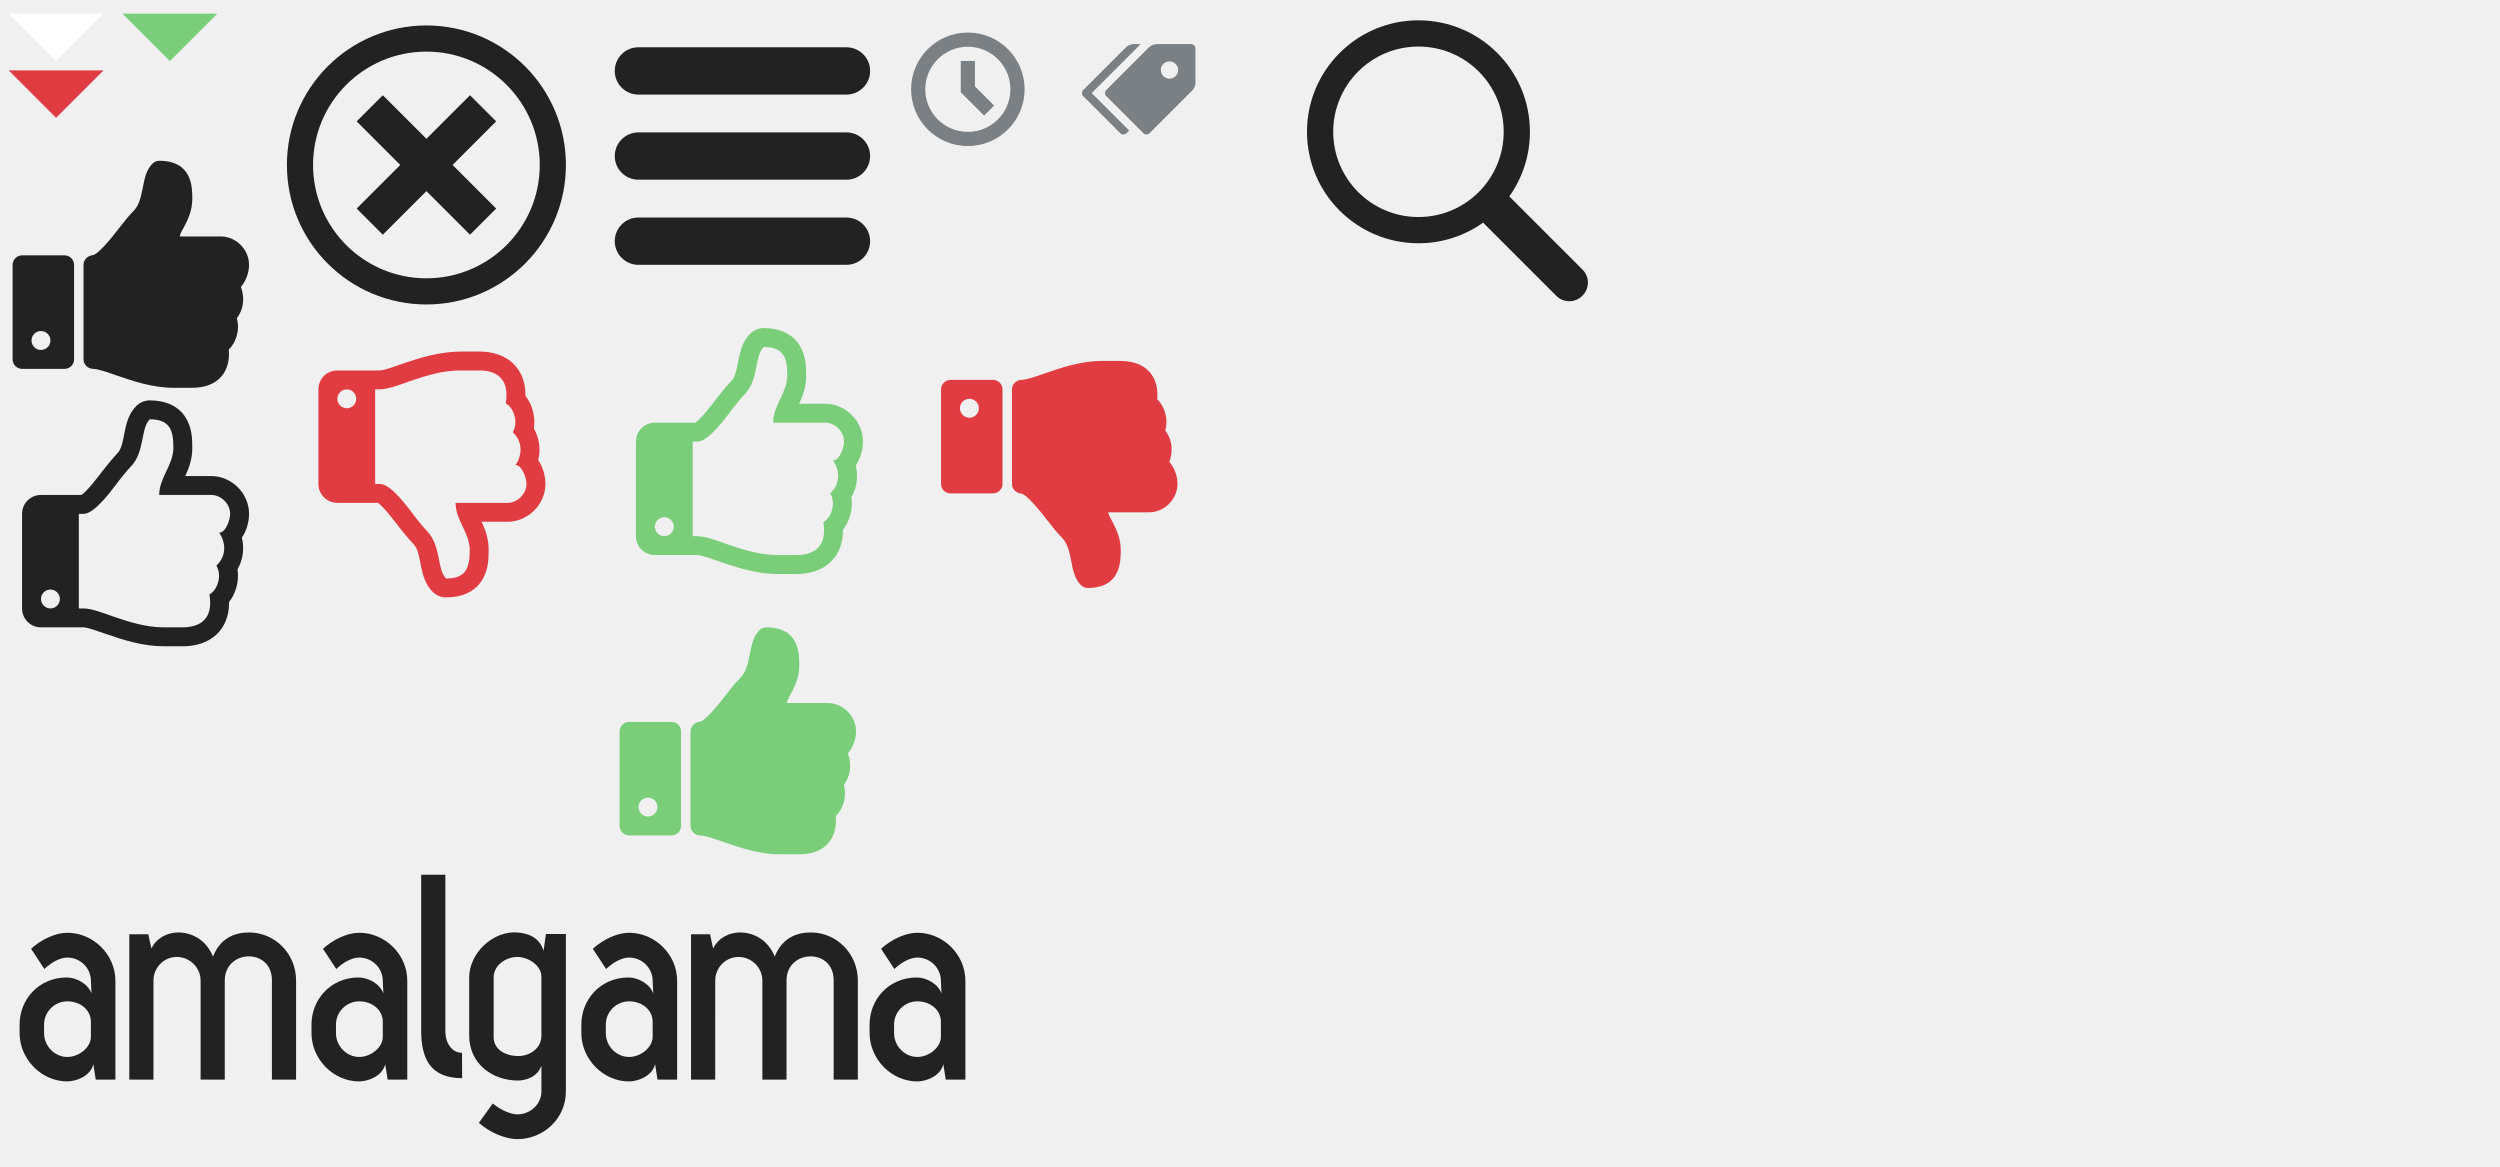
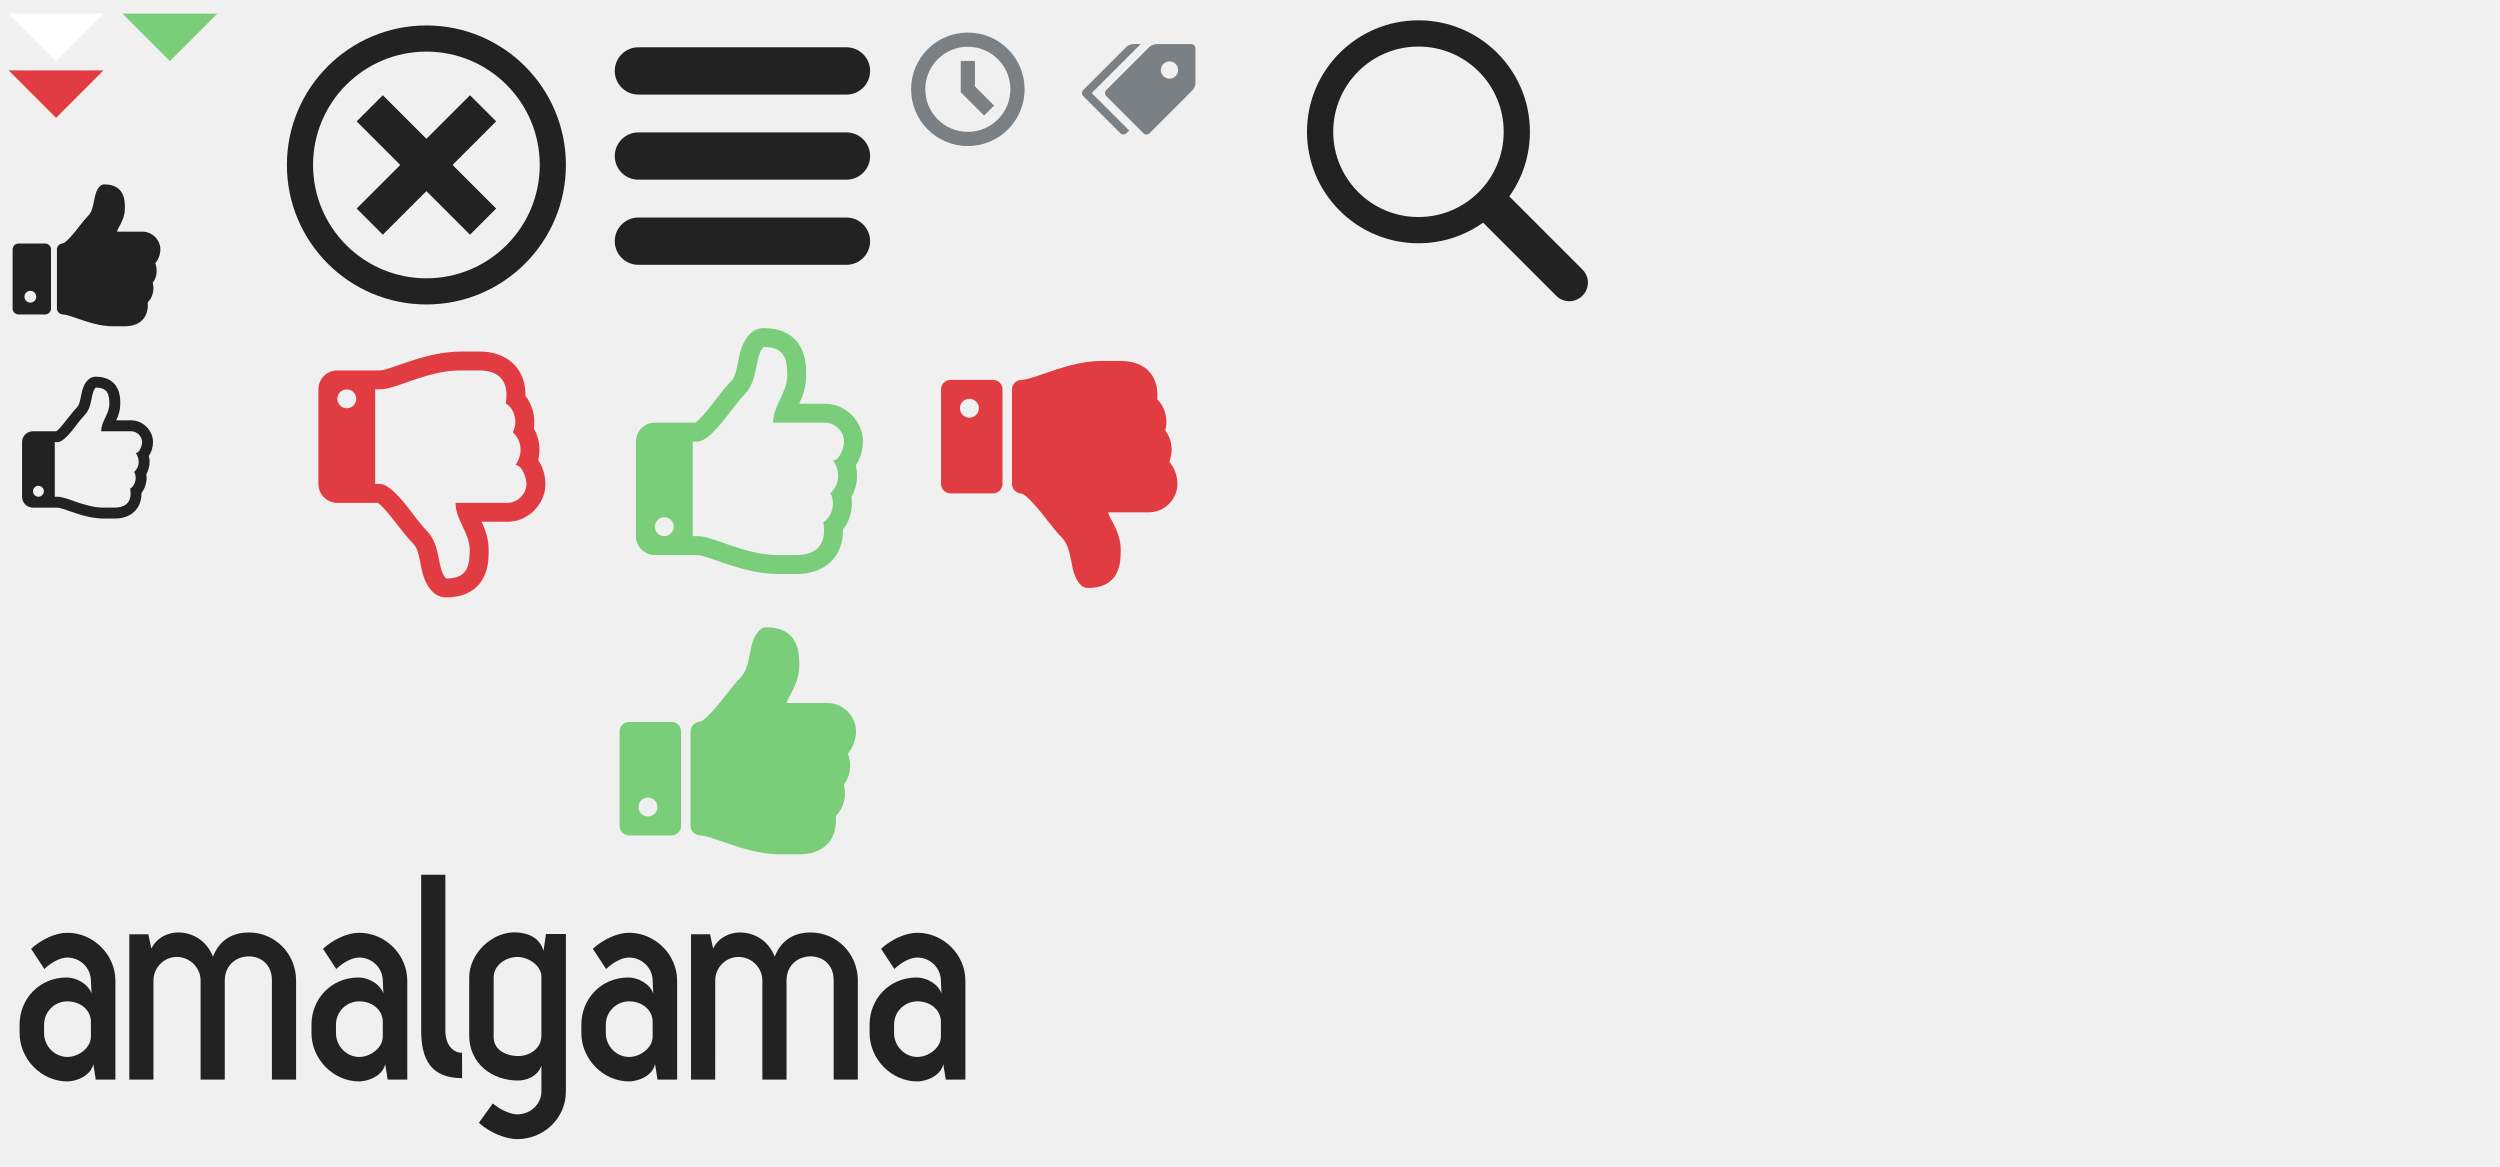
<svg xmlns="http://www.w3.org/2000/svg" version="1.1" id="Capa_1" x="0px" y="0px" width="264.333px" height="123.333px" viewBox="0 0 264.333 123.333" enable-background="new 0 0 264.333 123.333" xml:space="preserve">
  <path fill="#FFFFFF" d="M0.914,1.442h10.031L5.929,6.458L0.914,1.442z" />
  <path fill="#7ACE7A" d="M12.947,1.442h10.031l-5.016,5.016L12.947,1.442z" />
  <g>
    <path fill="#222222" d="M45.085,2.692c-8.147,0-14.75,6.603-14.75,14.75s6.603,14.75,14.75,14.75s14.75-6.603,14.75-14.75   S53.232,2.692,45.085,2.692z M45.085,29.426c-6.619,0-11.984-5.365-11.984-11.984S38.466,5.457,45.085,5.457   S57.07,10.823,57.07,17.442S51.704,29.426,45.085,29.426z" />
    <path fill="#222222" d="M49.695,10.067l-4.609,4.609l-4.609-4.609l-2.766,2.766l4.609,4.609l-4.609,4.609l2.766,2.766l4.609-4.609   l4.609,4.609l2.766-2.766l-4.609-4.609l4.609-4.609L49.695,10.067z" />
  </g>
  <path fill="#7B8085" d="M104.053,12.222l-2.47-2.47v-3.31h1.5v2.69l2.03,2.03L104.053,12.222z M102.333,3.442c-3.314,0-6,2.686-6,6  s2.686,6,6,6s6-2.686,6-6S105.647,3.442,102.333,3.442z M102.333,13.942c-2.485,0-4.5-2.015-4.5-4.5s2.015-4.5,4.5-4.5  c2.485,0,4.5,2.015,4.5,4.5S104.818,13.942,102.333,13.942z" />
  <path fill="#E13C42" d="M0.914,7.441h10.031l-5.016,5.016L0.914,7.441z" />
  <g>
    <path fill="#222222" d="M92,7.5c0,1.381-1.119,2.5-2.5,2.5h-22C66.119,10,65,8.881,65,7.5l0,0C65,6.119,66.119,5,67.5,5h22   C90.881,5,92,6.119,92,7.5L92,7.5z" />
    <path fill="#222222" d="M92,16.5c0,1.381-1.119,2.5-2.5,2.5h-22c-1.381,0-2.5-1.119-2.5-2.5l0,0c0-1.381,1.119-2.5,2.5-2.5h22   C90.881,14,92,15.119,92,16.5L92,16.5z" />
    <path fill="#222222" d="M92,25.5c0,1.381-1.119,2.5-2.5,2.5h-22c-1.381,0-2.5-1.119-2.5-2.5l0,0c0-1.381,1.119-2.5,2.5-2.5h22   C90.881,23,92,24.119,92,25.5L92,25.5z" />
  </g>
-   <path fill="#222222" d="M5.333,36c0-0.547-0.453-1-1-1c-0.562,0-1,0.453-1,1c0,0.562,0.438,1,1,1C4.88,37,5.333,36.562,5.333,36z   M7.833,28v10c0,0.547-0.453,1-1,1h-4.5c-0.547,0-1-0.453-1-1V28c0-0.547,0.453-1,1-1h4.5C7.38,27,7.833,27.452,7.833,28z   M26.333,28c0,0.828-0.328,1.719-0.859,2.328c0.172,0.5,0.234,0.969,0.234,1.188c0.031,0.781-0.203,1.516-0.672,2.141  c0.172,0.578,0.172,1.203,0,1.828c-0.156,0.578-0.453,1.094-0.844,1.469c0.094,1.172-0.172,2.125-0.766,2.828  c-0.672,0.797-1.703,1.203-3.078,1.219h-2.016c-2.234,0-4.344-0.734-6.031-1.313c-0.984-0.344-1.922-0.672-2.469-0.688  c-0.531-0.016-1-0.453-1-1V27.984c0-0.516,0.438-0.953,0.953-1c0.578-0.047,2.078-1.906,2.766-2.812  c0.562-0.719,1.094-1.391,1.578-1.875c0.609-0.609,0.781-1.547,0.969-2.453c0.172-0.922,0.359-1.891,1.031-2.547  C16.316,17.11,16.567,17,16.832,17c3.5,0,3.5,2.797,3.5,4c0,1.281-0.453,2.188-0.875,3c-0.172,0.344-0.328,0.5-0.453,1h4.328  C24.957,25,26.332,26.375,26.333,28L26.333,28z" />
-   <path fill="#222222" d="M6.333,63.333c0-0.547-0.453-1-1-1s-1,0.453-1,1s0.453,1,1,1S6.333,63.88,6.333,63.333z M24.333,54.333  c0-1.062-0.953-2-2-2h-5.5c0-1.828,1.5-3.156,1.5-5c0-1.828-0.359-3-2.5-3c-1,1.016-0.484,3.406-2,5  c-0.438,0.453-0.812,0.938-1.203,1.422c-0.703,0.906-2.562,3.578-3.797,3.578h-0.5v10h0.5c0.875,0,2.312,0.562,3.156,0.859  c1.719,0.594,3.5,1.141,5.344,1.141h1.891c1.766,0,3-0.703,3-2.609c0-0.297-0.031-0.594-0.078-0.875  c0.656-0.359,1.016-1.25,1.016-1.969c0-0.375-0.094-0.75-0.281-1.078c0.531-0.5,0.828-1.125,0.828-1.859  c0-0.5-0.219-1.234-0.547-1.609c0.734-0.016,1.172-1.422,1.172-2L24.333,54.333z M26.333,54.317c0,0.906-0.266,1.797-0.766,2.547  c0.094,0.344,0.141,0.719,0.141,1.078c0,0.781-0.203,1.563-0.594,2.25c0.031,0.219,0.047,0.453,0.047,0.672c0,1-0.328,2-0.938,2.781  c0.031,2.953-1.984,4.688-4.875,4.688h-2.016c-2.219,0-4.281-0.656-6.344-1.375c-0.453-0.156-1.719-0.625-2.156-0.625h-4.5  c-1.109,0-2-0.891-2-2v-10c0-1.109,0.891-2,2-2h4.281c0.609-0.406,1.672-1.813,2.141-2.422c0.531-0.688,1.078-1.359,1.672-2  c0.938-1,0.438-3.469,2-5c0.375-0.359,0.875-0.578,1.406-0.578c1.625,0,3.187,0.578,3.953,2.094  c0.484,0.953,0.547,1.859,0.547,2.906c0,1.094-0.281,2.031-0.75,3h2.75C24.488,50.333,26.332,52.161,26.333,54.317L26.333,54.317z" />
+   <path fill="#222222" d="M3.833,31.373c0-0.342-0.283-0.625-0.625-0.625c-0.351,0-0.625,0.283-0.625,0.625  c0,0.351,0.274,0.625,0.625,0.625C3.549,31.998,3.833,31.724,3.833,31.373z M5.395,26.373v6.25c0,0.342-0.283,0.625-0.625,0.625  H1.958c-0.342,0-0.625-0.283-0.625-0.625v-6.25c0-0.342,0.283-0.625,0.625-0.625H4.77C5.112,25.748,5.395,26.032,5.395,26.373z   M16.957,26.373c0,0.517-0.205,1.074-0.537,1.455c0.107,0.312,0.146,0.606,0.146,0.742c0.019,0.488-0.127,0.947-0.42,1.338  c0.107,0.361,0.107,0.752,0,1.142c-0.097,0.361-0.283,0.684-0.527,0.918c0.059,0.732-0.107,1.328-0.479,1.767  c-0.42,0.498-1.064,0.752-1.924,0.762h-1.26c-1.396,0-2.715-0.459-3.769-0.821c-0.615-0.215-1.201-0.42-1.543-0.43  c-0.332-0.01-0.625-0.283-0.625-0.625v-6.26c0-0.322,0.274-0.596,0.596-0.625c0.361-0.029,1.299-1.191,1.729-1.757  c0.351-0.449,0.684-0.869,0.986-1.172c0.381-0.381,0.488-0.967,0.606-1.533c0.107-0.576,0.224-1.182,0.644-1.592  c0.117-0.117,0.274-0.186,0.439-0.186c2.187,0,2.187,1.748,2.187,2.5c0,0.801-0.283,1.367-0.547,1.875  c-0.107,0.215-0.205,0.312-0.283,0.625h2.705C16.097,24.499,16.956,25.358,16.957,26.373L16.957,26.373z" />
+   <path fill="#222222" d="M4.64,51.944c0-0.316-0.261-0.577-0.577-0.577s-0.577,0.261-0.577,0.577s0.261,0.577,0.577,0.577  S4.64,52.259,4.64,51.944z M15.025,46.751c0-0.613-0.55-1.154-1.154-1.154h-3.173c0-1.055,0.865-1.821,0.865-2.885  c0-1.055-0.207-1.731-1.442-1.731c-0.577,0.586-0.279,1.965-1.154,2.885c-0.253,0.261-0.468,0.541-0.694,0.82  c-0.406,0.523-1.478,2.064-2.191,2.064H5.794v5.769h0.288c0.505,0,1.334,0.324,1.821,0.496c0.992,0.343,2.019,0.658,3.083,0.658  h1.091c1.019,0,1.731-0.406,1.731-1.505c0-0.171-0.018-0.343-0.045-0.505c0.378-0.207,0.586-0.721,0.586-1.136  c0-0.216-0.054-0.433-0.162-0.622c0.306-0.288,0.478-0.649,0.478-1.073c0-0.288-0.126-0.712-0.316-0.928  C14.772,47.897,15.025,47.085,15.025,46.751L15.025,46.751z M16.178,46.742c0,0.523-0.153,1.037-0.442,1.469  c0.054,0.198,0.081,0.415,0.081,0.622c0,0.451-0.117,0.902-0.343,1.298c0.018,0.126,0.027,0.261,0.027,0.388  c0,0.577-0.189,1.154-0.541,1.604c0.018,1.704-1.145,2.705-2.813,2.705h-1.163c-1.28,0-2.47-0.378-3.66-0.793  c-0.261-0.09-0.992-0.361-1.244-0.361H3.486c-0.64,0-1.154-0.514-1.154-1.154v-5.769c0-0.64,0.514-1.154,1.154-1.154h2.47  c0.351-0.234,0.965-1.046,1.235-1.397c0.306-0.397,0.622-0.784,0.965-1.154c0.541-0.577,0.253-2.001,1.154-2.885  c0.216-0.207,0.505-0.333,0.811-0.333c0.938,0,1.839,0.333,2.281,1.208c0.279,0.55,0.316,1.072,0.316,1.677  c0,0.631-0.162,1.172-0.433,1.731h1.587C15.114,44.444,16.178,45.498,16.178,46.742L16.178,46.742z" />
  <path fill="#E13C42" d="M37.667,42.167c0-0.547-0.453-1-1-1s-1,0.453-1,1c0,0.547,0.453,1,1,1S37.667,42.714,37.667,42.167z   M55.667,51.167c0-0.578-0.438-1.984-1.172-2c0.328-0.375,0.547-1.109,0.547-1.609c0-0.734-0.297-1.359-0.828-1.859  c0.187-0.328,0.281-0.703,0.281-1.078c0-0.719-0.359-1.609-1.016-1.969c0.047-0.281,0.078-0.578,0.078-0.875  c0-1.828-1.156-2.609-2.891-2.609h-2c-1.844,0-3.625,0.547-5.344,1.141c-0.844,0.297-2.281,0.859-3.156,0.859h-0.5v10h0.5  c1.234,0,3.094,2.672,3.797,3.578c0.391,0.484,0.766,0.969,1.203,1.422c1.516,1.594,1,3.984,2,5c2.141,0,2.5-1.172,2.5-3  c0-1.844-1.5-3.172-1.5-5h5.5c1.047,0,2-0.938,2-2L55.667,51.167z M57.667,51.183c0,2.156-1.844,3.984-4,3.984h-2.75  c0.469,0.969,0.75,1.906,0.75,3c0,1.031-0.063,1.969-0.547,2.906c-0.766,1.516-2.328,2.094-3.953,2.094  c-0.531,0-1.031-0.219-1.406-0.578c-1.563-1.531-1.078-4-2-5.016c-0.594-0.625-1.141-1.297-1.672-1.984  c-0.469-0.609-1.531-2.016-2.141-2.422h-4.281c-1.109,0-2-0.891-2-2v-10c0-1.109,0.891-2,2-2h4.5c0.438,0,1.703-0.469,2.156-0.625  c2.25-0.781,4.203-1.375,6.609-1.375h1.75c2.844,0,4.891,1.687,4.875,4.609v0.078c0.609,0.781,0.938,1.781,0.938,2.781  c0,0.219-0.016,0.453-0.047,0.672c0.391,0.688,0.594,1.469,0.594,2.25c0,0.359-0.047,0.734-0.141,1.078  C57.401,49.385,57.667,50.276,57.667,51.183L57.667,51.183z" />
  <path fill="#E13C42" d="M103.499,43.167c0,0.547-0.453,1-1,1c-0.562,0-1-0.453-1-1c0-0.562,0.438-1,1-1  C103.046,42.167,103.499,42.605,103.499,43.167z M105.999,51.167v-10c0-0.547-0.453-1-1-1h-4.5c-0.547,0-1,0.453-1,1v10  c0,0.547,0.453,1,1,1h4.5C105.546,52.167,105.999,51.714,105.999,51.167z M123.64,48.839c0.531,0.594,0.859,1.5,0.859,2.328  c-0.016,1.625-1.375,3-3,3h-4.328c0.125,0.5,0.281,0.656,0.453,1c0.406,0.812,0.875,1.719,0.875,3c0,1.203,0,4-3.5,4  c-0.266,0-0.516-0.109-0.703-0.297c-0.672-0.656-0.859-1.625-1.031-2.547c-0.187-0.906-0.359-1.844-0.969-2.453  c-0.484-0.484-1.016-1.156-1.578-1.875c-0.688-0.906-2.188-2.766-2.766-2.812c-0.516-0.047-0.953-0.484-0.953-1V41.167  c0-0.547,0.469-0.984,1-1c0.547-0.016,1.484-0.344,2.469-0.688c1.687-0.578,3.797-1.313,6.031-1.313h2.016  c1.375,0.016,2.406,0.422,3.078,1.219c0.594,0.703,0.859,1.656,0.766,2.828c0.391,0.375,0.688,0.891,0.844,1.469  c0.172,0.625,0.172,1.25,0,1.828c0.469,0.625,0.703,1.359,0.672,2.141C123.875,47.87,123.812,48.339,123.64,48.839L123.64,48.839z" />
  <g>
    <path fill="#7B8085" d="M125.941,4.661h-3.657c-0.251,0-0.602,0.145-0.78,0.323l-4.534,4.534c-0.178,0.178-0.178,0.469,0,0.646   l3.925,3.925c0.178,0.178,0.469,0.178,0.646,0l4.534-4.534c0.178-0.178,0.323-0.529,0.323-0.78V5.118   C126.398,4.867,126.192,4.661,125.941,4.661z M123.655,8.318c-0.505,0-0.914-0.409-0.914-0.914s0.409-0.914,0.914-0.914   c0.505,0,0.914,0.409,0.914,0.914S124.16,8.318,123.655,8.318z" />
    <path fill="#7B8085" d="M115.427,9.841l5.181-5.181h-0.762c-0.251,0-0.602,0.145-0.78,0.323l-4.534,4.534   c-0.178,0.178-0.178,0.469,0,0.646l3.925,3.925c0.178,0.178,0.469,0.178,0.646,0l0.286-0.286L115.427,9.841L115.427,9.841z" />
  </g>
  <g>
    <path fill="#222222" d="M2.072,109.231v-0.894c0-2.684,2.045-4.984,4.984-4.984c1.022,0,2.269,0.671,2.62,1.693l-0.064-1.342   c0-1.342-1.118-2.46-2.492-2.46c-0.639,0-1.565,0.383-2.428,1.214l-1.405-2.141c1.086-0.99,2.588-1.693,3.834-1.693   c2.715,0,5.08,2.268,5.08,5.08v10.447h-2.077l-0.256-1.629c-0.32,1.342-1.949,1.821-2.747,1.821   C4.372,114.343,2.072,111.979,2.072,109.231z M7.12,111.755c1.214,0,2.492-0.99,2.492-2.141v-1.565   c0-1.278-1.118-2.173-2.492-2.173c-1.342,0-2.46,1.086-2.46,2.46v0.894C4.659,110.605,5.778,111.755,7.12,111.755z" />
    <path fill="#222222" d="M16.226,114.151H13.67V98.784h2.013l0.32,1.501c0.639-1.246,1.821-1.661,2.747-1.693   c1.278-0.032,2.971,0.575,3.77,2.556c0.767-1.981,2.332-2.556,3.802-2.556c2.747,0,4.984,2.237,4.984,5.08v10.479h-2.556v-10.479   c0.032-3.482-4.984-3.323-4.984,0v10.479h-2.556v-10.479c0-1.342-1.118-2.492-2.524-2.492c-1.374,0-2.46,1.15-2.46,2.492   L16.226,114.151L16.226,114.151z" />
    <path fill="#222222" d="M32.934,109.231v-0.894c0-2.684,2.045-4.984,4.984-4.984c1.022,0,2.269,0.671,2.62,1.693l-0.064-1.342   c0-1.342-1.118-2.46-2.492-2.46c-0.639,0-1.565,0.383-2.428,1.214l-1.405-2.141c1.086-0.99,2.588-1.693,3.834-1.693   c2.715,0,5.08,2.268,5.08,5.08v10.447h-2.077l-0.256-1.629c-0.32,1.342-1.949,1.821-2.747,1.821   C35.235,114.343,32.934,111.979,32.934,109.231z M37.982,111.755c1.214,0,2.492-0.99,2.492-2.141v-1.565   c0-1.278-1.118-2.173-2.492-2.173c-1.342,0-2.46,1.086-2.46,2.46v0.894C35.522,110.605,36.64,111.755,37.982,111.755z" />
    <path fill="#222222" d="M48.851,111.317l0.01,2.681c-3.291,0-4.329-1.987-4.329-5.022V92.49h2.556v16.485   C47.088,110.445,47.877,111.317,48.851,111.317z" />
    <path fill="#222222" d="M54.689,120.445c-1.118,0-2.811-0.607-4.057-1.725l1.47-2.045c0.927,0.766,1.981,1.15,2.588,1.15   c1.406,0,2.556-1.086,2.556-2.428v-2.715c-0.447,1.246-1.725,1.565-2.492,1.565c-2.684,0-5.144-1.757-5.144-4.76v-6.134   c0-2.556,2.492-4.984,5.144-4.76c1.022,0.096,2.301,0.479,2.715,1.949l0.256-1.789h2.109v16.645   C59.832,118.305,57.436,120.445,54.689,120.445z M52.196,109.486c-0.096,1.502,1.278,2.173,2.62,2.173   c1.214,0,2.428-0.83,2.428-2.141v-6.262c0-1.15-1.342-2.045-2.492-2.077c-1.31,0-2.556,0.895-2.556,2.173V109.486z" />
    <path fill="#222222" d="M61.467,109.231v-0.894c0-2.684,2.045-4.984,4.984-4.984c1.022,0,2.269,0.671,2.62,1.693l-0.064-1.342   c0-1.342-1.118-2.46-2.492-2.46c-0.639,0-1.565,0.383-2.428,1.214l-1.405-2.141c1.086-0.99,2.588-1.693,3.834-1.693   c2.715,0,5.08,2.268,5.08,5.08v10.447h-2.077l-0.256-1.629c-0.32,1.342-1.949,1.821-2.747,1.821   C63.767,114.343,61.467,111.979,61.467,109.231z M66.515,111.755c1.214,0,2.492-0.99,2.492-2.141v-1.565   c0-1.278-1.118-2.173-2.492-2.173c-1.342,0-2.46,1.086-2.46,2.46v0.894C64.054,110.605,65.173,111.755,66.515,111.755z" />
    <path fill="#222222" d="M75.621,114.151h-2.556V98.784h2.013l0.32,1.501c0.639-1.246,1.821-1.661,2.748-1.693   c1.278-0.032,2.971,0.575,3.77,2.556c0.767-1.981,2.332-2.556,3.802-2.556c2.748,0,4.984,2.237,4.984,5.08v10.479h-2.556v-10.479   c0.032-3.482-4.984-3.323-4.984,0v10.479h-2.555v-10.479c0-1.342-1.118-2.492-2.524-2.492c-1.374,0-2.46,1.15-2.46,2.492   L75.621,114.151L75.621,114.151z" />
    <path fill="#222222" d="M91.944,109.231v-0.894c0-2.684,2.045-4.984,4.984-4.984c1.022,0,2.269,0.671,2.62,1.693l-0.064-1.342   c0-1.342-1.118-2.46-2.492-2.46c-0.639,0-1.565,0.383-2.428,1.214l-1.405-2.141c1.086-0.99,2.588-1.693,3.834-1.693   c2.715,0,5.08,2.268,5.08,5.08v10.447h-2.077l-0.256-1.629c-0.319,1.342-1.949,1.821-2.747,1.821   C94.245,114.343,91.944,111.979,91.944,109.231z M96.992,111.755c1.214,0,2.492-0.99,2.492-2.141v-1.565   c0-1.278-1.118-2.173-2.492-2.173c-1.342,0-2.46,1.086-2.46,2.46v0.894C94.532,110.605,95.65,111.755,96.992,111.755z" />
  </g>
  <path fill="#7ACE7A" d="M69.512,85.332c0-0.547-0.453-1-1-1c-0.562,0-1,0.453-1,1c0,0.562,0.438,1,1,1  C69.059,86.332,69.512,85.894,69.512,85.332z M72.012,77.332v10c0,0.547-0.453,1-1,1h-4.5c-0.547,0-1-0.453-1-1v-10  c0-0.547,0.453-1,1-1h4.5C71.559,76.332,72.012,76.785,72.012,77.332z M90.512,77.332c0,0.828-0.328,1.719-0.859,2.328  c0.172,0.5,0.234,0.969,0.234,1.188c0.031,0.781-0.203,1.516-0.672,2.141c0.172,0.578,0.172,1.203,0,1.828  c-0.156,0.578-0.453,1.094-0.844,1.469c0.094,1.172-0.172,2.125-0.766,2.828c-0.672,0.797-1.703,1.203-3.078,1.219h-2.016  c-2.234,0-4.344-0.734-6.031-1.313c-0.984-0.344-1.922-0.672-2.469-0.688c-0.531-0.016-1-0.453-1-1V77.316  c0-0.516,0.438-0.953,0.953-1c0.578-0.047,2.078-1.906,2.766-2.812c0.562-0.719,1.094-1.391,1.578-1.875  c0.609-0.609,0.781-1.547,0.969-2.453c0.172-0.922,0.359-1.891,1.031-2.547c0.187-0.187,0.438-0.297,0.703-0.297  c3.5,0,3.5,2.797,3.5,4c0,1.281-0.453,2.188-0.875,3c-0.172,0.344-0.328,0.5-0.453,1h4.328  C89.136,74.332,90.511,75.707,90.512,77.332L90.512,77.332z" />
  <path fill="#7ACE7A" d="M71.242,55.689c0-0.547-0.453-1-1-1c-0.547,0-1,0.453-1,1s0.453,1,1,1  C70.789,56.689,71.242,56.236,71.242,55.689z M89.242,46.689c0-1.062-0.953-2-2-2h-5.5c0-1.828,1.5-3.156,1.5-5  c0-1.828-0.359-3-2.5-3c-1,1.016-0.484,3.406-2,5c-0.438,0.453-0.812,0.938-1.203,1.422c-0.703,0.906-2.562,3.578-3.797,3.578h-0.5  v10h0.5c0.875,0,2.312,0.562,3.156,0.859c1.719,0.594,3.5,1.141,5.344,1.141h1.891c1.766,0,3-0.703,3-2.609  c0-0.297-0.031-0.594-0.078-0.875c0.656-0.359,1.016-1.25,1.016-1.969c0-0.375-0.094-0.75-0.281-1.078  c0.531-0.5,0.828-1.125,0.828-1.859c0-0.5-0.219-1.234-0.547-1.609c0.734-0.016,1.172-1.422,1.172-2L89.242,46.689z M91.242,46.673  c0,0.906-0.266,1.797-0.766,2.547c0.094,0.344,0.141,0.719,0.141,1.078c0,0.781-0.203,1.563-0.594,2.25  c0.031,0.219,0.047,0.453,0.047,0.672c0,1-0.328,2-0.938,2.781c0.031,2.953-1.984,4.688-4.875,4.688h-2.016  c-2.219,0-4.281-0.656-6.344-1.375c-0.453-0.156-1.719-0.625-2.156-0.625h-4.5c-1.109,0-2-0.891-2-2v-10c0-1.109,0.891-2,2-2h4.281  c0.609-0.406,1.672-1.813,2.141-2.422c0.531-0.688,1.078-1.359,1.672-2c0.938-1,0.438-3.469,2-5  c0.375-0.359,0.875-0.578,1.406-0.578c1.625,0,3.187,0.578,3.953,2.094c0.484,0.953,0.547,1.859,0.547,2.906  c0,1.094-0.281,2.031-0.75,3h2.75C89.397,42.689,91.241,44.517,91.242,46.673L91.242,46.673z" />
  <path fill="#222222" d="M156.81,23.54c-1.927,1.373-4.285,2.181-6.832,2.181c-6.509,0-11.786-5.278-11.786-11.786  s5.277-11.786,11.786-11.786s11.786,5.278,11.786,11.786c0,2.547-0.808,4.905-2.181,6.832l7.744,7.744  c0.763,0.763,0.757,1.984,0,2.74l-0.032,0.032c-0.754,0.754-1.984,0.757-2.74,0l-7.744-7.744L156.81,23.54z M149.978,22.948  c4.978,0,9.013-4.035,9.013-9.013s-4.035-9.013-9.013-9.013s-9.013,4.035-9.013,9.013S145,22.948,149.978,22.948L149.978,22.948z" />
</svg>
